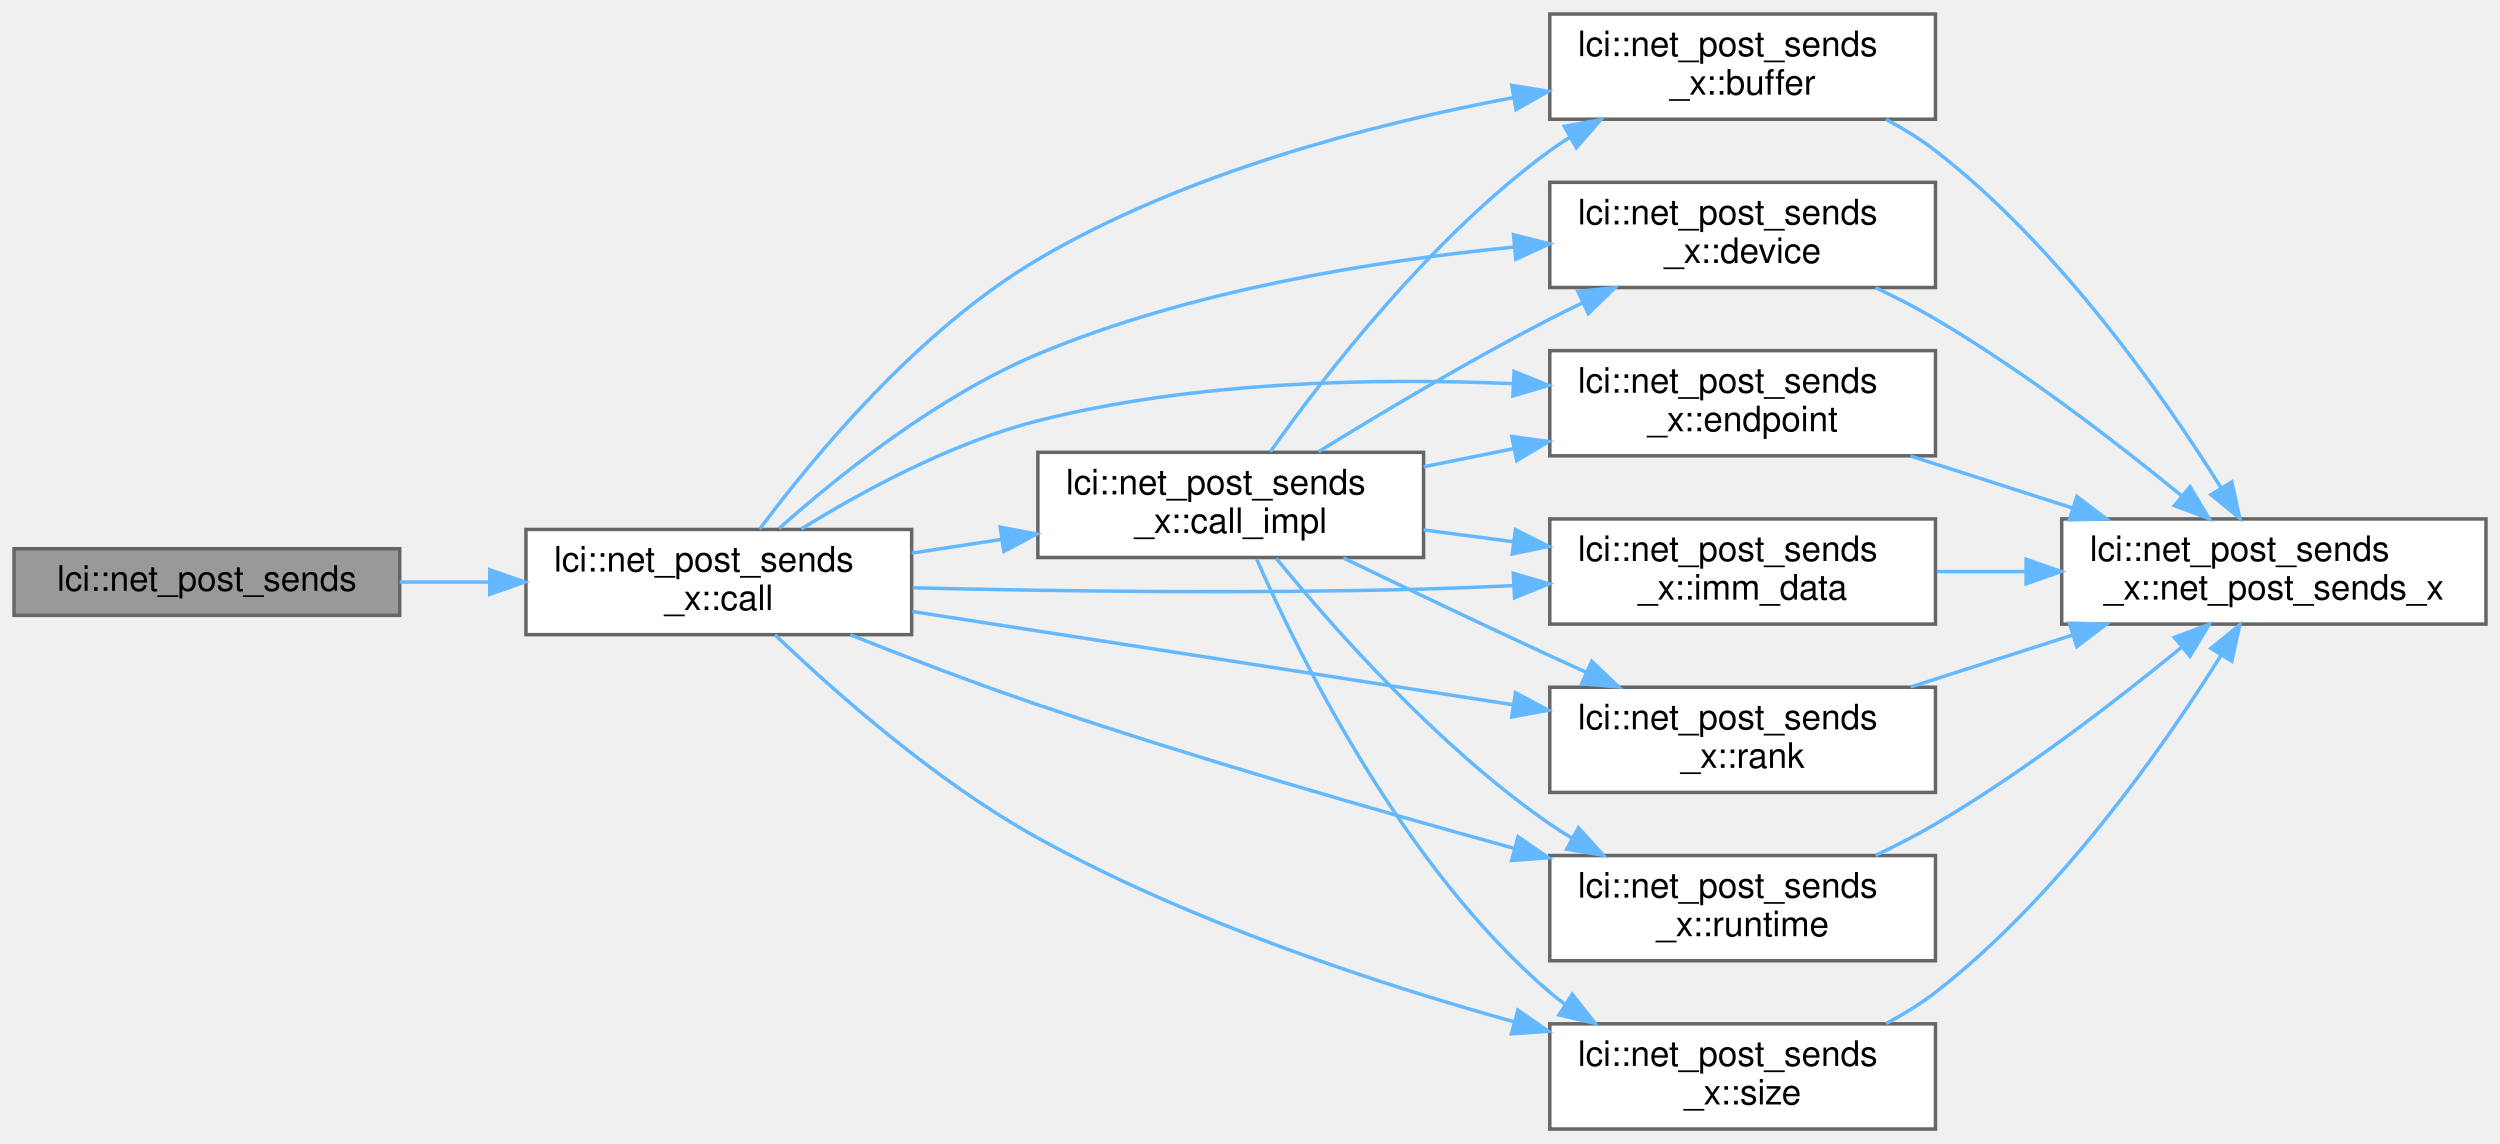
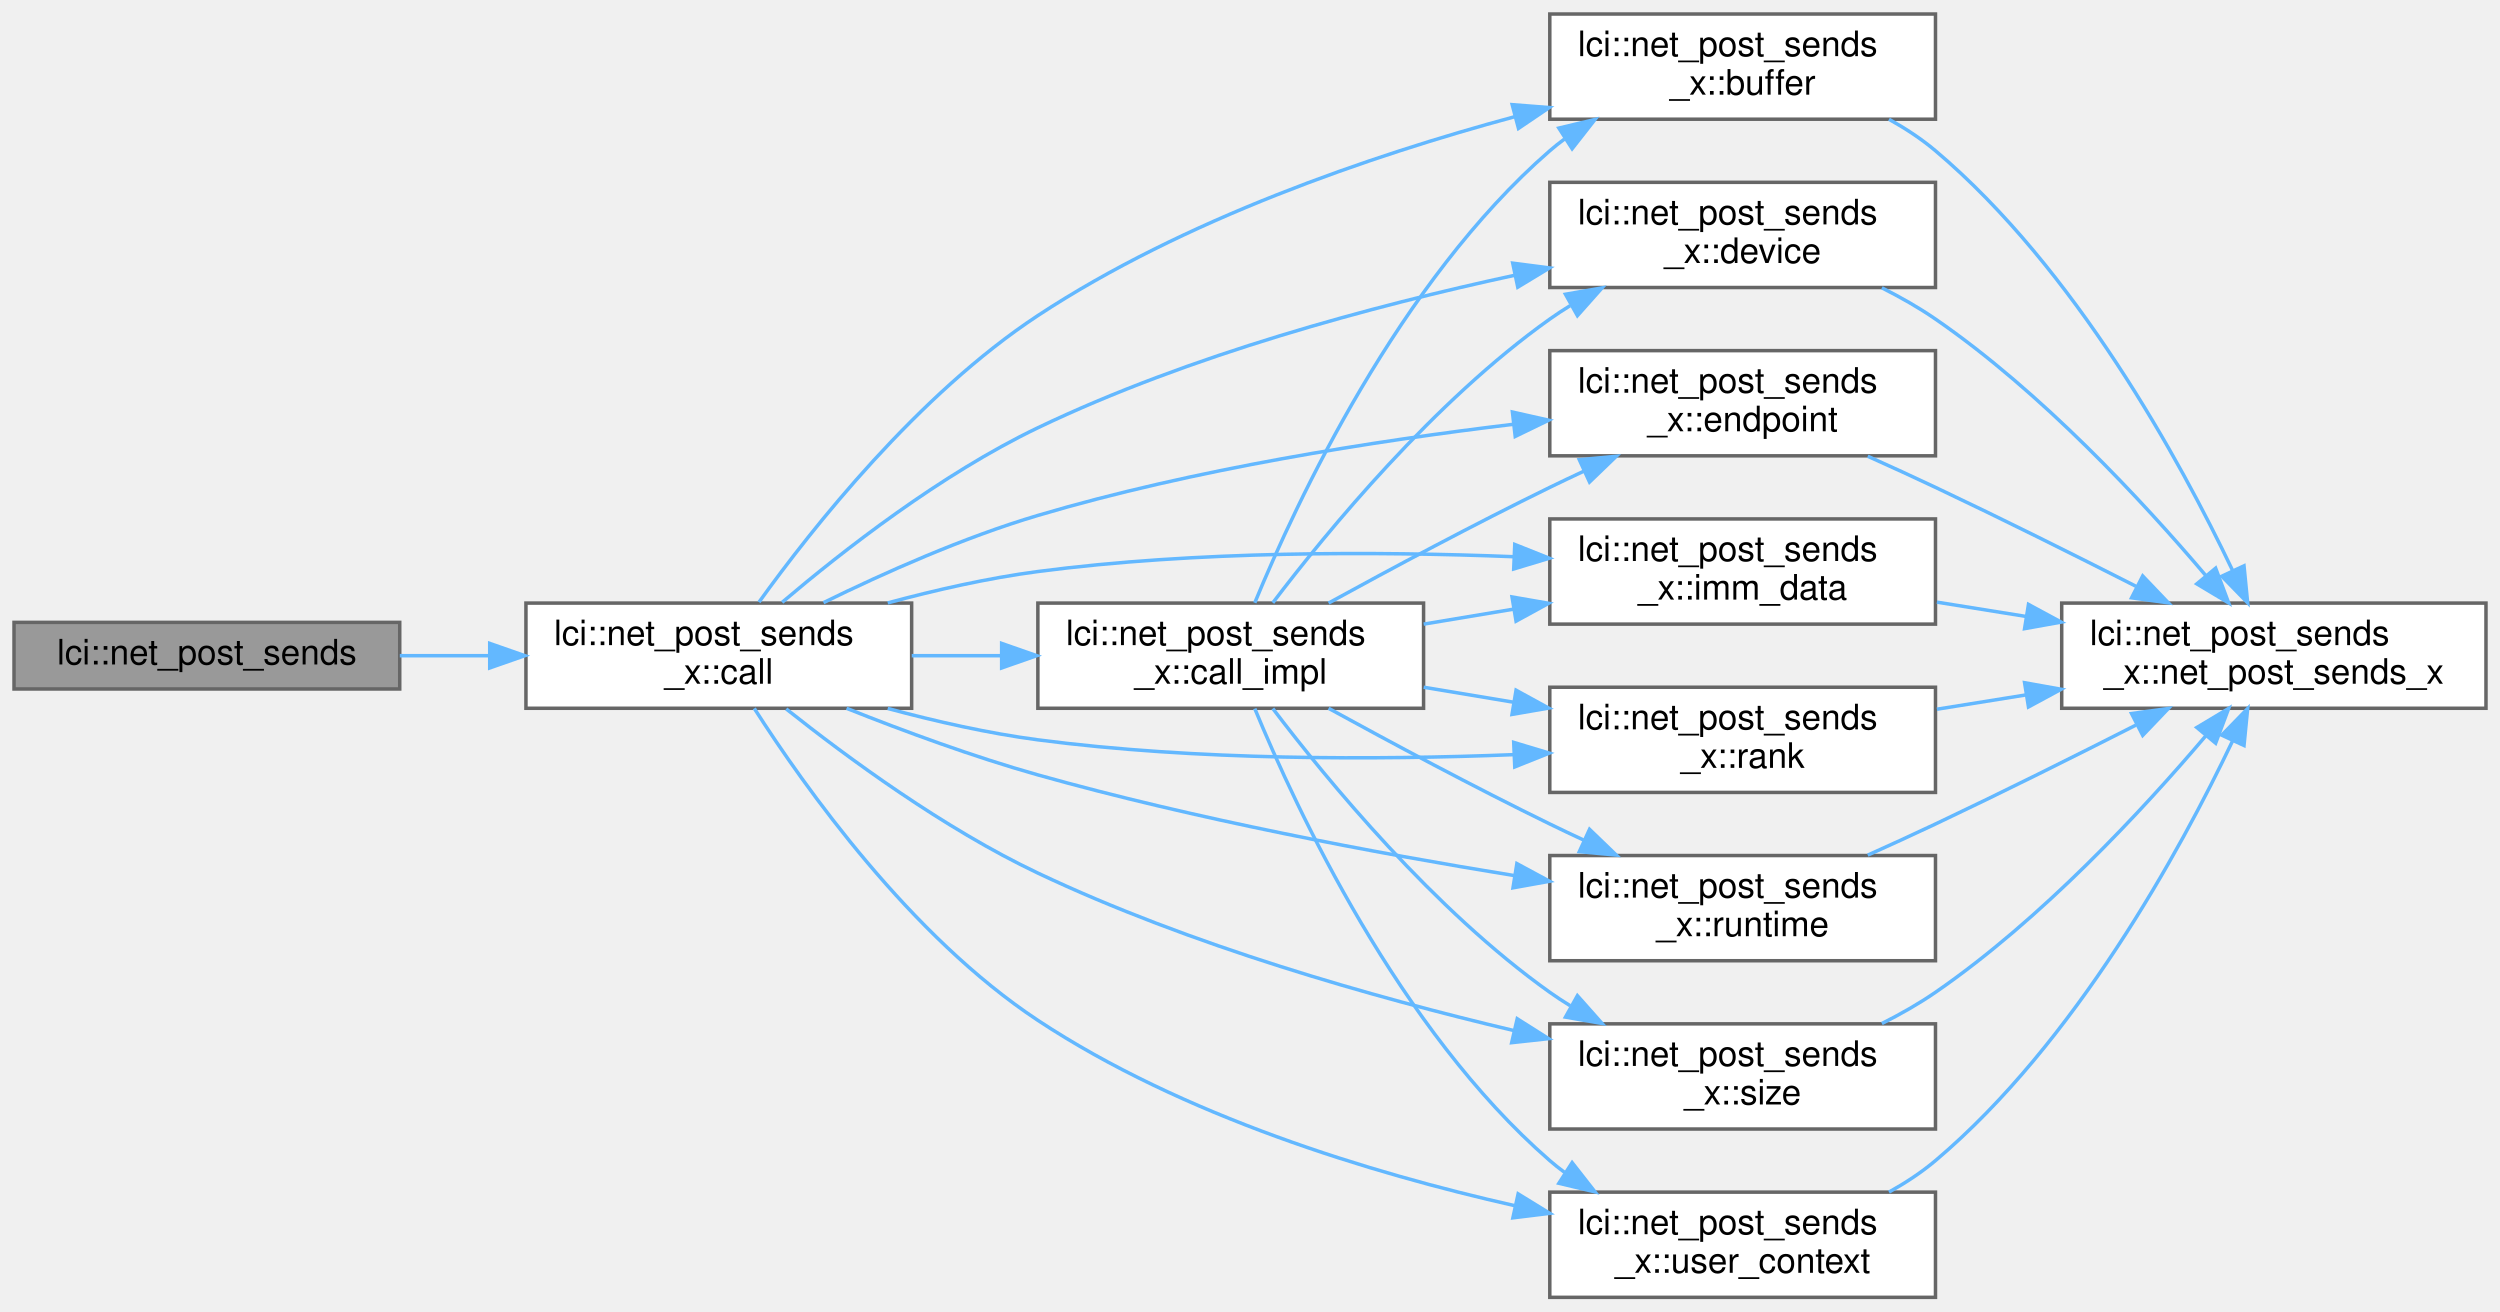
- <svg xmlns="http://www.w3.org/2000/svg" xmlns:xlink="http://www.w3.org/1999/xlink" width="713pt" height="326pt" viewBox="0.00 0.00 713.00 326.00">
-   <g id="graph0" class="graph" transform="scale(1 1) rotate(0) translate(4 322)">
+ <svg xmlns="http://www.w3.org/2000/svg" xmlns:xlink="http://www.w3.org/1999/xlink" width="713pt" height="374pt" viewBox="0.00 0.00 713.00 374.00">
+   <g id="graph0" class="graph" transform="scale(1 1) rotate(0) translate(4 370)">
    <g id="Node000001" class="node">
      <g id="a_Node000001">
        <a xlink:title=" ">
-           <polygon fill="#999999" stroke="#666666" points="110,-165.5 0,-165.5 0,-146.5 110,-146.5 110,-165.5" />
-           <text text-anchor="middle" x="55" y="-153.5" font-family="Helvetica,sans-Serif" font-size="10.00">lci::net_post_sends</text>
+           <polygon fill="#999999" stroke="#666666" points="110,-192.5 0,-192.5 0,-173.5 110,-173.5 110,-192.5" />
+           <text text-anchor="middle" x="55" y="-180.5" font-family="Helvetica,sans-Serif" font-size="10.00">lci::net_post_sends</text>
        </a>
      </g>
    </g>
    <g id="Node000002" class="node">
      <g id="a_Node000002">
        <a xlink:href="../../d1/d3d/classlci_1_1net__post__sends__x.html#a34ef4ecb3668a0c314c89bfd602ba7eb" target="_top" xlink:title=" ">
-           <polygon fill="white" stroke="#666666" points="256,-171 146,-171 146,-141 256,-141 256,-171" />
-           <text text-anchor="start" x="154" y="-159" font-family="Helvetica,sans-Serif" font-size="10.00">lci::net_post_sends</text>
-           <text text-anchor="middle" x="201" y="-148" font-family="Helvetica,sans-Serif" font-size="10.00">_x::call</text>
+           <polygon fill="white" stroke="#666666" points="256,-198 146,-198 146,-168 256,-168 256,-198" />
+           <text text-anchor="start" x="154" y="-186" font-family="Helvetica,sans-Serif" font-size="10.00">lci::net_post_sends</text>
+           <text text-anchor="middle" x="201" y="-175" font-family="Helvetica,sans-Serif" font-size="10.00">_x::call</text>
        </a>
      </g>
    </g>
    <g id="edge1_Node000001_Node000002" class="edge">
      <g id="a_edge1_Node000001_Node000002">
        <a xlink:title=" ">
-           <path fill="none" stroke="#63b8ff" d="M110.03,-156C118.31,-156 126.94,-156 135.42,-156" />
-           <polygon fill="#63b8ff" stroke="#63b8ff" points="135.67,-159.5 145.67,-156 135.67,-152.5 135.67,-159.5" />
+           <path fill="none" stroke="#63b8ff" d="M110.03,-183C118.31,-183 126.94,-183 135.42,-183" />
+           <polygon fill="#63b8ff" stroke="#63b8ff" points="135.67,-186.5 145.67,-183 135.67,-179.5 135.67,-186.5" />
        </a>
      </g>
    </g>
    <g id="Node000003" class="node">
      <g id="a_Node000003">
        <a xlink:href="../../d1/d3d/classlci_1_1net__post__sends__x.html#aa9322a1f885bd34fc0a07dbf21f57402" target="_top" xlink:title=" ">
-           <polygon fill="white" stroke="#666666" points="548,-318 438,-318 438,-288 548,-288 548,-318" />
-           <text text-anchor="start" x="446" y="-306" font-family="Helvetica,sans-Serif" font-size="10.00">lci::net_post_sends</text>
-           <text text-anchor="middle" x="493" y="-295" font-family="Helvetica,sans-Serif" font-size="10.00">_x::buffer</text>
+           <polygon fill="white" stroke="#666666" points="548,-366 438,-366 438,-336 548,-336 548,-366" />
+           <text text-anchor="start" x="446" y="-354" font-family="Helvetica,sans-Serif" font-size="10.00">lci::net_post_sends</text>
+           <text text-anchor="middle" x="493" y="-343" font-family="Helvetica,sans-Serif" font-size="10.00">_x::buffer</text>
        </a>
      </g>
    </g>
    <g id="edge2_Node000002_Node000003" class="edge">
      <g id="a_edge2_Node000002_Node000003">
        <a xlink:title=" ">
-           <path fill="none" stroke="#63b8ff" d="M212.69,-171.14C227.95,-191.63 257.92,-227.93 292,-248 333.71,-272.57 386.75,-286.5 427.74,-294.19" />
-           <polygon fill="#63b8ff" stroke="#63b8ff" points="427.15,-297.64 437.61,-295.97 428.39,-290.75 427.15,-297.64" />
+           <path fill="none" stroke="#63b8ff" d="M212.46,-198.27C227.67,-219.41 257.84,-257.52 292,-280 333.52,-307.32 386.8,-325.56 427.93,-336.7" />
+           <polygon fill="#63b8ff" stroke="#63b8ff" points="427.28,-340.15 437.85,-339.32 429.07,-333.38 427.28,-340.15" />
        </a>
      </g>
    </g>
    <g id="Node000005" class="node">
      <g id="a_Node000005">
-         <a xlink:href="../../d1/d3d/classlci_1_1net__post__sends__x.html#ad269b5157059de30e77c641ebe006204" target="_top" xlink:title=" ">
-           <polygon fill="white" stroke="#666666" points="402,-193 292,-193 292,-163 402,-163 402,-193" />
-           <text text-anchor="start" x="300" y="-181" font-family="Helvetica,sans-Serif" font-size="10.00">lci::net_post_sends</text>
-           <text text-anchor="middle" x="347" y="-170" font-family="Helvetica,sans-Serif" font-size="10.00">_x::call_impl</text>
+         <a xlink:href="../../d1/d3d/classlci_1_1net__post__sends__x.html#a4bf1a4bd7ab283455ea45a0febef91fb" target="_top" xlink:title=" ">
+           <polygon fill="white" stroke="#666666" points="402,-198 292,-198 292,-168 402,-168 402,-198" />
+           <text text-anchor="start" x="300" y="-186" font-family="Helvetica,sans-Serif" font-size="10.00">lci::net_post_sends</text>
+           <text text-anchor="middle" x="347" y="-175" font-family="Helvetica,sans-Serif" font-size="10.00">_x::call_impl</text>
        </a>
      </g>
    </g>
    <g id="edge4_Node000002_Node000005" class="edge">
      <g id="a_edge4_Node000002_Node000005">
        <a xlink:title=" ">
-           <path fill="none" stroke="#63b8ff" d="M256.03,-164.25C264.4,-165.53 273.13,-166.87 281.7,-168.18" />
-           <polygon fill="#63b8ff" stroke="#63b8ff" points="281.25,-171.65 291.67,-169.7 282.31,-164.73 281.25,-171.65" />
+           <path fill="none" stroke="#63b8ff" d="M256.03,-183C264.31,-183 272.94,-183 281.42,-183" />
+           <polygon fill="#63b8ff" stroke="#63b8ff" points="281.67,-186.5 291.67,-183 281.67,-179.5 281.67,-186.5" />
        </a>
      </g>
    </g>
    <g id="Node000006" class="node">
      <g id="a_Node000006">
        <a xlink:href="../../d1/d3d/classlci_1_1net__post__sends__x.html#ae73a61fc90b863c6070a3f64fc9984d9" target="_top" xlink:title=" ">
-           <polygon fill="white" stroke="#666666" points="548,-270 438,-270 438,-240 548,-240 548,-270" />
-           <text text-anchor="start" x="446" y="-258" font-family="Helvetica,sans-Serif" font-size="10.00">lci::net_post_sends</text>
-           <text text-anchor="middle" x="493" y="-247" font-family="Helvetica,sans-Serif" font-size="10.00">_x::device</text>
-         </a>
-       </g>
-     </g>
-     <g id="edge18_Node000002_Node000006" class="edge">
-       <g id="a_edge18_Node000002_Node000006">
-         <a xlink:title=" ">
-           <path fill="none" stroke="#63b8ff" d="M218.16,-171.25C235.16,-186.39 263.38,-209 292,-221 335.27,-239.14 387.66,-247.61 427.97,-251.56" />
-           <polygon fill="#63b8ff" stroke="#63b8ff" points="427.66,-255.04 437.94,-252.47 428.3,-248.07 427.66,-255.04" />
+           <polygon fill="white" stroke="#666666" points="548,-318 438,-318 438,-288 548,-288 548,-318" />
+           <text text-anchor="start" x="446" y="-306" font-family="Helvetica,sans-Serif" font-size="10.00">lci::net_post_sends</text>
+           <text text-anchor="middle" x="493" y="-295" font-family="Helvetica,sans-Serif" font-size="10.00">_x::device</text>
+         </a>
+       </g>
+     </g>
+     <g id="edge20_Node000002_Node000006" class="edge">
+       <g id="a_edge20_Node000002_Node000006">
+         <a xlink:title=" ">
+           <path fill="none" stroke="#63b8ff" d="M219.07,-198.22C236.34,-212.89 264.36,-234.76 292,-248 335.26,-268.73 387.65,-282.78 427.96,-291.49" />
+           <polygon fill="#63b8ff" stroke="#63b8ff" points="427.43,-294.95 437.93,-293.59 428.87,-288.1 427.43,-294.95" />
        </a>
      </g>
    </g>
    <g id="Node000007" class="node">
      <g id="a_Node000007">
        <a xlink:href="../../d1/d3d/classlci_1_1net__post__sends__x.html#a3d933ffdfba399bf41fef2fa2877ebde" target="_top" xlink:title=" ">
-           <polygon fill="white" stroke="#666666" points="548,-222 438,-222 438,-192 548,-192 548,-222" />
-           <text text-anchor="start" x="446" y="-210" font-family="Helvetica,sans-Serif" font-size="10.00">lci::net_post_sends</text>
-           <text text-anchor="middle" x="493" y="-199" font-family="Helvetica,sans-Serif" font-size="10.00">_x::endpoint</text>
-         </a>
-       </g>
-     </g>
-     <g id="edge19_Node000002_Node000007" class="edge">
-       <g id="a_edge19_Node000002_Node000007">
-         <a xlink:title=" ">
-           <path fill="none" stroke="#63b8ff" d="M224.54,-171.14C242.09,-182 267.51,-195.78 292,-202 336.28,-213.25 387.87,-214.26 427.56,-212.58" />
-           <polygon fill="#63b8ff" stroke="#63b8ff" points="427.82,-216.07 437.64,-212.08 427.48,-209.08 427.82,-216.07" />
+           <polygon fill="white" stroke="#666666" points="548,-270 438,-270 438,-240 548,-240 548,-270" />
+           <text text-anchor="start" x="446" y="-258" font-family="Helvetica,sans-Serif" font-size="10.00">lci::net_post_sends</text>
+           <text text-anchor="middle" x="493" y="-247" font-family="Helvetica,sans-Serif" font-size="10.00">_x::endpoint</text>
+         </a>
+       </g>
+     </g>
+     <g id="edge21_Node000002_Node000007" class="edge">
+       <g id="a_edge21_Node000002_Node000007">
+         <a xlink:title=" ">
+           <path fill="none" stroke="#63b8ff" d="M230.86,-198.13C248.17,-206.62 270.85,-216.73 292,-223 336.35,-236.16 387.93,-244.24 427.6,-248.99" />
+           <polygon fill="#63b8ff" stroke="#63b8ff" points="427.34,-252.49 437.68,-250.16 428.14,-245.53 427.34,-252.49" />
        </a>
      </g>
    </g>
    <g id="Node000008" class="node">
      <g id="a_Node000008">
        <a xlink:href="../../d1/d3d/classlci_1_1net__post__sends__x.html#a20055e2fb95dae53a7b073e64b82a3b8" target="_top" xlink:title=" ">
-           <polygon fill="white" stroke="#666666" points="548,-174 438,-174 438,-144 548,-144 548,-174" />
-           <text text-anchor="start" x="446" y="-162" font-family="Helvetica,sans-Serif" font-size="10.00">lci::net_post_sends</text>
-           <text text-anchor="middle" x="493" y="-151" font-family="Helvetica,sans-Serif" font-size="10.00">_x::imm_data</text>
-         </a>
-       </g>
-     </g>
-     <g id="edge20_Node000002_Node000008" class="edge">
-       <g id="a_edge20_Node000002_Node000008">
-         <a xlink:title=" ">
-           <path fill="none" stroke="#63b8ff" d="M256.34,-154.35C296.57,-153.4 352.71,-152.63 402,-154 410.32,-154.23 419.07,-154.58 427.71,-154.99" />
-           <polygon fill="#63b8ff" stroke="#63b8ff" points="427.6,-158.49 437.77,-155.5 427.95,-151.5 427.6,-158.49" />
+           <polygon fill="white" stroke="#666666" points="548,-222 438,-222 438,-192 548,-192 548,-222" />
+           <text text-anchor="start" x="446" y="-210" font-family="Helvetica,sans-Serif" font-size="10.00">lci::net_post_sends</text>
+           <text text-anchor="middle" x="493" y="-199" font-family="Helvetica,sans-Serif" font-size="10.00">_x::imm_data</text>
+         </a>
+       </g>
+     </g>
+     <g id="edge22_Node000002_Node000008" class="edge">
+       <g id="a_edge22_Node000002_Node000008">
+         <a xlink:title=" ">
+           <path fill="none" stroke="#63b8ff" d="M249.18,-198.05C262.85,-201.74 277.89,-205.15 292,-207 337.13,-212.91 388.48,-212.77 427.85,-211.22" />
+           <polygon fill="#63b8ff" stroke="#63b8ff" points="428.01,-214.72 437.85,-210.79 427.71,-207.73 428.01,-214.72" />
        </a>
      </g>
    </g>
    <g id="Node000009" class="node">
      <g id="a_Node000009">
        <a xlink:href="../../d1/d3d/classlci_1_1net__post__sends__x.html#a6bf93fd502e07d13ee845942957714ce" target="_top" xlink:title=" ">
-           <polygon fill="white" stroke="#666666" points="548,-126 438,-126 438,-96 548,-96 548,-126" />
-           <text text-anchor="start" x="446" y="-114" font-family="Helvetica,sans-Serif" font-size="10.00">lci::net_post_sends</text>
-           <text text-anchor="middle" x="493" y="-103" font-family="Helvetica,sans-Serif" font-size="10.00">_x::rank</text>
-         </a>
-       </g>
-     </g>
-     <g id="edge21_Node000002_Node000009" class="edge">
-       <g id="a_edge21_Node000002_Node000009">
-         <a xlink:title=" ">
-           <path fill="none" stroke="#63b8ff" d="M256.21,-147.59C304.77,-140.05 376.08,-128.99 427.55,-121" />
-           <polygon fill="#63b8ff" stroke="#63b8ff" points="428.22,-124.44 437.57,-119.45 427.15,-117.52 428.22,-124.44" />
+           <polygon fill="white" stroke="#666666" points="548,-174 438,-174 438,-144 548,-144 548,-174" />
+           <text text-anchor="start" x="446" y="-162" font-family="Helvetica,sans-Serif" font-size="10.00">lci::net_post_sends</text>
+           <text text-anchor="middle" x="493" y="-151" font-family="Helvetica,sans-Serif" font-size="10.00">_x::rank</text>
+         </a>
+       </g>
+     </g>
+     <g id="edge23_Node000002_Node000009" class="edge">
+       <g id="a_edge23_Node000002_Node000009">
+         <a xlink:title=" ">
+           <path fill="none" stroke="#63b8ff" d="M249.18,-167.95C262.85,-164.26 277.89,-160.85 292,-159 337.13,-153.09 388.48,-153.23 427.85,-154.78" />
+           <polygon fill="#63b8ff" stroke="#63b8ff" points="427.71,-158.27 437.85,-155.21 428.01,-151.28 427.71,-158.27" />
        </a>
      </g>
    </g>
    <g id="Node000010" class="node">
      <g id="a_Node000010">
        <a xlink:href="../../d1/d3d/classlci_1_1net__post__sends__x.html#a57897b3459e48fd421a98b7b830a3071" target="_top" xlink:title=" ">
-           <polygon fill="white" stroke="#666666" points="548,-78 438,-78 438,-48 548,-48 548,-78" />
-           <text text-anchor="start" x="446" y="-66" font-family="Helvetica,sans-Serif" font-size="10.00">lci::net_post_sends</text>
-           <text text-anchor="middle" x="493" y="-55" font-family="Helvetica,sans-Serif" font-size="10.00">_x::runtime</text>
-         </a>
-       </g>
-     </g>
-     <g id="edge22_Node000002_Node000010" class="edge">
-       <g id="a_edge22_Node000002_Node000010">
-         <a xlink:title=" ">
-           <path fill="none" stroke="#63b8ff" d="M238.51,-140.95C254.77,-134.48 274.22,-127.02 292,-121 336.98,-105.76 388.46,-90.89 427.93,-80.02" />
-           <polygon fill="#63b8ff" stroke="#63b8ff" points="428.97,-83.37 437.69,-77.35 427.12,-76.61 428.97,-83.37" />
+           <polygon fill="white" stroke="#666666" points="548,-126 438,-126 438,-96 548,-96 548,-126" />
+           <text text-anchor="start" x="446" y="-114" font-family="Helvetica,sans-Serif" font-size="10.00">lci::net_post_sends</text>
+           <text text-anchor="middle" x="493" y="-103" font-family="Helvetica,sans-Serif" font-size="10.00">_x::runtime</text>
+         </a>
+       </g>
+     </g>
+     <g id="edge24_Node000002_Node000010" class="edge">
+       <g id="a_edge24_Node000002_Node000010">
+         <a xlink:title=" ">
+           <path fill="none" stroke="#63b8ff" d="M237.44,-167.99C253.82,-161.47 273.67,-154.16 292,-149 336.75,-136.4 388.32,-126.71 427.89,-120.28" />
+           <polygon fill="#63b8ff" stroke="#63b8ff" points="428.61,-123.7 437.93,-118.67 427.51,-116.79 428.61,-123.7" />
        </a>
      </g>
    </g>
    <g id="Node000011" class="node">
      <g id="a_Node000011">
        <a xlink:href="../../d1/d3d/classlci_1_1net__post__sends__x.html#a27826391e036fa8b74cd601331ac0ba7" target="_top" xlink:title=" ">
+           <polygon fill="white" stroke="#666666" points="548,-78 438,-78 438,-48 548,-48 548,-78" />
+           <text text-anchor="start" x="446" y="-66" font-family="Helvetica,sans-Serif" font-size="10.00">lci::net_post_sends</text>
+           <text text-anchor="middle" x="493" y="-55" font-family="Helvetica,sans-Serif" font-size="10.00">_x::size</text>
+         </a>
+       </g>
+     </g>
+     <g id="edge25_Node000002_Node000011" class="edge">
+       <g id="a_edge25_Node000002_Node000011">
+         <a xlink:title=" ">
+           <path fill="none" stroke="#63b8ff" d="M220.23,-167.81C237.69,-153.93 265.25,-133.68 292,-121 335.37,-100.44 387.54,-85.61 427.72,-76.09" />
+           <polygon fill="#63b8ff" stroke="#63b8ff" points="428.71,-79.45 437.66,-73.78 427.13,-72.63 428.71,-79.45" />
+         </a>
+       </g>
+     </g>
+     <g id="Node000012" class="node">
+       <g id="a_Node000012">
+         <a xlink:href="../../d1/d3d/classlci_1_1net__post__sends__x.html#a85551f8018c5479a5e3731ae49ec5306" target="_top" xlink:title=" ">
          <polygon fill="white" stroke="#666666" points="548,-30 438,-30 438,0 548,0 548,-30" />
          <text text-anchor="start" x="446" y="-18" font-family="Helvetica,sans-Serif" font-size="10.00">lci::net_post_sends</text>
-           <text text-anchor="middle" x="493" y="-7" font-family="Helvetica,sans-Serif" font-size="10.00">_x::size</text>
-         </a>
-       </g>
-     </g>
-     <g id="edge23_Node000002_Node000011" class="edge">
-       <g id="a_edge23_Node000002_Node000011">
-         <a xlink:title=" ">
-           <path fill="none" stroke="#63b8ff" d="M217.02,-140.97C233.95,-124.74 262.94,-99.05 292,-83 334.86,-59.33 387.4,-41.86 427.88,-30.55" />
-           <polygon fill="#63b8ff" stroke="#63b8ff" points="428.91,-33.9 437.63,-27.88 427.06,-27.15 428.91,-33.9" />
+           <text text-anchor="middle" x="493" y="-7" font-family="Helvetica,sans-Serif" font-size="10.00">_x::user_context</text>
+         </a>
+       </g>
+     </g>
+     <g id="edge26_Node000002_Node000012" class="edge">
+       <g id="a_edge26_Node000002_Node000012">
+         <a xlink:title=" ">
+           <path fill="none" stroke="#63b8ff" d="M211.12,-167.96C225.55,-145.41 255.73,-102.95 292,-79 333.17,-51.81 386.71,-35.48 428.03,-26.13" />
+           <polygon fill="#63b8ff" stroke="#63b8ff" points="428.97,-29.51 437.99,-23.96 427.48,-22.67 428.97,-29.51" />
        </a>
      </g>
    </g>
    <g id="Node000004" class="node">
      <g id="a_Node000004">
        <a xlink:href="../../d1/d3d/classlci_1_1net__post__sends__x.html#a65ac3d2f92cb4258de0946770899e8be" target="_top" xlink:title=" ">
-           <polygon fill="white" stroke="#666666" points="705,-174 584,-174 584,-144 705,-144 705,-174" />
-           <text text-anchor="start" x="592" y="-162" font-family="Helvetica,sans-Serif" font-size="10.00">lci::net_post_sends</text>
-           <text text-anchor="middle" x="644.5" y="-151" font-family="Helvetica,sans-Serif" font-size="10.00">_x::net_post_sends_x</text>
+           <polygon fill="white" stroke="#666666" points="705,-198 584,-198 584,-168 705,-168 705,-198" />
+           <text text-anchor="start" x="592" y="-186" font-family="Helvetica,sans-Serif" font-size="10.00">lci::net_post_sends</text>
+           <text text-anchor="middle" x="644.5" y="-175" font-family="Helvetica,sans-Serif" font-size="10.00">_x::net_post_sends_x</text>
        </a>
      </g>
    </g>
    <g id="edge3_Node000003_Node000004" class="edge">
      <g id="a_edge3_Node000003_Node000004">
        <a xlink:title=" ">
-           <path fill="none" stroke="#63b8ff" d="M533.9,-287.94C538.86,-285.3 543.7,-282.33 548,-279 583.04,-251.89 612.87,-209.33 629.47,-182.86" />
-           <polygon fill="#63b8ff" stroke="#63b8ff" points="632.52,-184.57 634.77,-174.21 626.56,-180.91 632.52,-184.57" />
+           <path fill="none" stroke="#63b8ff" d="M534.74,-335.98C539.46,-333.36 544,-330.38 548,-327 587.9,-293.28 617.71,-238.79 632.69,-207.4" />
+           <polygon fill="#63b8ff" stroke="#63b8ff" points="635.99,-208.62 637.03,-198.08 629.64,-205.67 635.99,-208.62" />
        </a>
      </g>
    </g>
    <g id="edge5_Node000005_Node000003" class="edge">
      <g id="a_edge5_Node000005_Node000003">
        <a xlink:title=" ">
-           <path fill="none" stroke="#63b8ff" d="M358.31,-193.19C373.57,-214.71 404.04,-254.21 438,-279 439.82,-280.33 441.72,-281.6 443.68,-282.83" />
-           <polygon fill="#63b8ff" stroke="#63b8ff" points="442.13,-285.97 452.55,-287.85 445.58,-279.88 442.13,-285.97" />
+           <path fill="none" stroke="#63b8ff" d="M353.86,-198.09C365.7,-226.79 395.04,-289.69 438,-327 439.33,-328.16 440.73,-329.27 442.17,-330.33" />
+           <polygon fill="#63b8ff" stroke="#63b8ff" points="440.59,-333.47 450.9,-335.92 444.37,-327.58 440.59,-333.47" />
        </a>
      </g>
    </g>
    <g id="edge6_Node000005_Node000006" class="edge">
      <g id="a_edge6_Node000005_Node000006">
        <a xlink:title=" ">
-           <path fill="none" stroke="#63b8ff" d="M372.03,-193.16C389.92,-204.2 415.1,-219.22 438,-231 441.06,-232.57 444.24,-234.15 447.46,-235.69" />
-           <polygon fill="#63b8ff" stroke="#63b8ff" points="446.04,-238.89 456.58,-239.95 449,-232.55 446.04,-238.89" />
+           <path fill="none" stroke="#63b8ff" d="M359.01,-198.09C374.63,-218.65 405.04,-255.57 438,-279 439.87,-280.33 441.82,-281.61 443.83,-282.84" />
+           <polygon fill="#63b8ff" stroke="#63b8ff" points="442.47,-286.08 452.91,-287.89 445.88,-279.97 442.47,-286.08" />
        </a>
      </g>
    </g>
    <g id="edge8_Node000005_Node000007" class="edge">
      <g id="a_edge8_Node000005_Node000007">
        <a xlink:title=" ">
-           <path fill="none" stroke="#63b8ff" d="M402.03,-188.88C410.4,-190.57 419.13,-192.32 427.7,-194.05" />
-           <polygon fill="#63b8ff" stroke="#63b8ff" points="427.17,-197.51 437.67,-196.06 428.56,-190.65 427.17,-197.51" />
+           <path fill="none" stroke="#63b8ff" d="M374.91,-198.01C392.66,-207.74 416.52,-220.51 438,-231 441.14,-232.53 444.4,-234.08 447.69,-235.61" />
+           <polygon fill="#63b8ff" stroke="#63b8ff" points="446.42,-238.89 456.97,-239.87 449.34,-232.52 446.42,-238.89" />
        </a>
      </g>
    </g>
    <g id="edge10_Node000005_Node000008" class="edge">
      <g id="a_edge10_Node000005_Node000008">
        <a xlink:title=" ">
-           <path fill="none" stroke="#63b8ff" d="M402.03,-170.87C410.4,-169.77 419.13,-168.62 427.7,-167.48" />
-           <polygon fill="#63b8ff" stroke="#63b8ff" points="428.21,-170.95 437.67,-166.17 427.3,-164.01 428.21,-170.95" />
+           <path fill="none" stroke="#63b8ff" d="M402.03,-192C410.4,-193.4 419.13,-194.85 427.7,-196.28" />
+           <polygon fill="#63b8ff" stroke="#63b8ff" points="427.23,-199.75 437.67,-197.94 428.38,-192.85 427.23,-199.75" />
        </a>
      </g>
    </g>
    <g id="edge12_Node000005_Node000009" class="edge">
      <g id="a_edge12_Node000005_Node000009">
        <a xlink:title=" ">
-           <path fill="none" stroke="#63b8ff" d="M379.14,-162.86C396.42,-154.53 418.34,-144.06 438,-135 441.37,-133.45 444.86,-131.86 448.37,-130.27" />
-           <polygon fill="#63b8ff" stroke="#63b8ff" points="449.97,-133.39 457.66,-126.09 447.1,-127 449.97,-133.39" />
+           <path fill="none" stroke="#63b8ff" d="M402.03,-174C410.4,-172.6 419.13,-171.15 427.7,-169.72" />
+           <polygon fill="#63b8ff" stroke="#63b8ff" points="428.38,-173.15 437.67,-168.06 427.23,-166.25 428.38,-173.15" />
        </a>
      </g>
    </g>
    <g id="edge14_Node000005_Node000010" class="edge">
      <g id="a_edge14_Node000005_Node000010">
        <a xlink:title=" ">
-           <path fill="none" stroke="#63b8ff" d="M360,-162.74C376.04,-143.12 406.19,-108.98 438,-87 440.07,-85.57 442.23,-84.2 444.46,-82.88" />
-           <polygon fill="#63b8ff" stroke="#63b8ff" points="446.17,-85.93 453.28,-78.08 442.82,-79.79 446.17,-85.93" />
+           <path fill="none" stroke="#63b8ff" d="M374.91,-167.99C392.66,-158.26 416.52,-145.49 438,-135 441.14,-133.47 444.4,-131.92 447.69,-130.39" />
+           <polygon fill="#63b8ff" stroke="#63b8ff" points="449.34,-133.48 456.97,-126.13 446.42,-127.11 449.34,-133.48" />
        </a>
      </g>
    </g>
    <g id="edge16_Node000005_Node000011" class="edge">
      <g id="a_edge16_Node000005_Node000011">
        <a xlink:title=" ">
-           <path fill="none" stroke="#63b8ff" d="M354.39,-162.57C366.7,-134.49 396.26,-74.68 438,-39 439.34,-37.85 440.74,-36.75 442.2,-35.7" />
-           <polygon fill="#63b8ff" stroke="#63b8ff" points="444.39,-38.45 450.95,-30.14 440.63,-32.55 444.39,-38.45" />
+           <path fill="none" stroke="#63b8ff" d="M359.01,-167.91C374.63,-147.35 405.04,-110.43 438,-87 439.87,-85.67 441.82,-84.39 443.83,-83.16" />
+           <polygon fill="#63b8ff" stroke="#63b8ff" points="445.88,-86.03 452.91,-78.11 442.47,-79.92 445.88,-86.03" />
+         </a>
+       </g>
+     </g>
+     <g id="edge18_Node000005_Node000012" class="edge">
+       <g id="a_edge18_Node000005_Node000012">
+         <a xlink:title=" ">
+           <path fill="none" stroke="#63b8ff" d="M353.86,-167.91C365.7,-139.21 395.04,-76.31 438,-39 439.33,-37.84 440.73,-36.73 442.17,-35.67" />
+           <polygon fill="#63b8ff" stroke="#63b8ff" points="444.37,-38.42 450.9,-30.08 440.59,-32.53 444.37,-38.42" />
        </a>
      </g>
    </g>
    <g id="edge7_Node000006_Node000004" class="edge">
      <g id="a_edge7_Node000006_Node000004">
        <a xlink:title=" ">
-           <path fill="none" stroke="#63b8ff" d="M530.88,-239.97C536.72,-237.2 542.61,-234.18 548,-231 573.25,-216.13 599.68,-195.78 618.32,-180.5" />
-           <polygon fill="#63b8ff" stroke="#63b8ff" points="620.59,-183.17 626.05,-174.09 616.12,-177.78 620.59,-183.17" />
+           <path fill="none" stroke="#63b8ff" d="M532.71,-287.91C538.02,-285.24 543.27,-282.26 548,-279 578.25,-258.16 607.15,-227 625.08,-205.87" />
+           <polygon fill="#63b8ff" stroke="#63b8ff" points="627.9,-207.96 631.62,-198.04 622.53,-203.48 627.9,-207.96" />
        </a>
      </g>
    </g>
    <g id="edge9_Node000007_Node000004" class="edge">
      <g id="a_edge9_Node000007_Node000004">
        <a xlink:title=" ">
-           <path fill="none" stroke="#63b8ff" d="M540.89,-191.94C555.5,-187.25 571.77,-182.03 586.97,-177.15" />
-           <polygon fill="#63b8ff" stroke="#63b8ff" points="588.32,-180.39 596.77,-174 586.18,-173.73 588.32,-180.39" />
+           <path fill="none" stroke="#63b8ff" d="M528.68,-239.88C535.13,-236.99 541.79,-233.94 548,-231 566.96,-222.03 587.8,-211.62 605.17,-202.79" />
+           <polygon fill="#63b8ff" stroke="#63b8ff" points="607.1,-205.73 614.42,-198.07 603.92,-199.5 607.1,-205.73" />
        </a>
      </g>
    </g>
    <g id="edge11_Node000008_Node000004" class="edge">
      <g id="a_edge11_Node000008_Node000004">
        <a xlink:title=" ">
-           <path fill="none" stroke="#63b8ff" d="M548.4,-159C556.59,-159 565.13,-159 573.59,-159" />
-           <polygon fill="#63b8ff" stroke="#63b8ff" points="573.84,-162.5 583.84,-159 573.84,-155.5 573.84,-162.5" />
+           <path fill="none" stroke="#63b8ff" d="M548.4,-198.27C556.68,-196.94 565.32,-195.55 573.87,-194.18" />
+           <polygon fill="#63b8ff" stroke="#63b8ff" points="574.52,-197.62 583.84,-192.58 573.41,-190.71 574.52,-197.62" />
        </a>
      </g>
    </g>
    <g id="edge13_Node000009_Node000004" class="edge">
      <g id="a_edge13_Node000009_Node000004">
        <a xlink:title=" ">
-           <path fill="none" stroke="#63b8ff" d="M540.89,-126.06C555.5,-130.75 571.77,-135.97 586.97,-140.85" />
-           <polygon fill="#63b8ff" stroke="#63b8ff" points="586.18,-144.27 596.77,-144 588.32,-137.61 586.18,-144.27" />
+           <path fill="none" stroke="#63b8ff" d="M548.4,-167.73C556.68,-169.06 565.32,-170.45 573.87,-171.82" />
+           <polygon fill="#63b8ff" stroke="#63b8ff" points="573.41,-175.29 583.84,-173.42 574.52,-168.38 573.41,-175.29" />
        </a>
      </g>
    </g>
    <g id="edge15_Node000010_Node000004" class="edge">
      <g id="a_edge15_Node000010_Node000004">
        <a xlink:title=" ">
-           <path fill="none" stroke="#63b8ff" d="M530.88,-78.03C536.72,-80.8 542.61,-83.82 548,-87 573.25,-101.87 599.68,-122.22 618.32,-137.5" />
-           <polygon fill="#63b8ff" stroke="#63b8ff" points="616.12,-140.22 626.05,-143.91 620.59,-134.83 616.12,-140.22" />
+           <path fill="none" stroke="#63b8ff" d="M528.68,-126.12C535.13,-129.01 541.79,-132.06 548,-135 566.96,-143.97 587.8,-154.38 605.17,-163.21" />
+           <polygon fill="#63b8ff" stroke="#63b8ff" points="603.92,-166.5 614.42,-167.93 607.1,-160.27 603.92,-166.5" />
        </a>
      </g>
    </g>
    <g id="edge17_Node000011_Node000004" class="edge">
      <g id="a_edge17_Node000011_Node000004">
        <a xlink:title=" ">
-           <path fill="none" stroke="#63b8ff" d="M533.9,-30.06C538.86,-32.7 543.7,-35.67 548,-39 583.04,-66.11 612.87,-108.67 629.47,-135.14" />
-           <polygon fill="#63b8ff" stroke="#63b8ff" points="626.56,-137.09 634.77,-143.79 632.52,-133.43 626.56,-137.09" />
+           <path fill="none" stroke="#63b8ff" d="M532.71,-78.09C538.02,-80.76 543.27,-83.74 548,-87 578.25,-107.84 607.15,-139 625.08,-160.13" />
+           <polygon fill="#63b8ff" stroke="#63b8ff" points="622.53,-162.52 631.62,-167.96 627.9,-158.04 622.53,-162.52" />
+         </a>
+       </g>
+     </g>
+     <g id="edge19_Node000012_Node000004" class="edge">
+       <g id="a_edge19_Node000012_Node000004">
+         <a xlink:title=" ">
+           <path fill="none" stroke="#63b8ff" d="M534.74,-30.02C539.46,-32.64 544,-35.62 548,-39 587.9,-72.72 617.71,-127.21 632.69,-158.6" />
+           <polygon fill="#63b8ff" stroke="#63b8ff" points="629.64,-160.33 637.03,-167.92 635.99,-157.38 629.64,-160.33" />
        </a>
      </g>
    </g>
  </g>
</svg>
